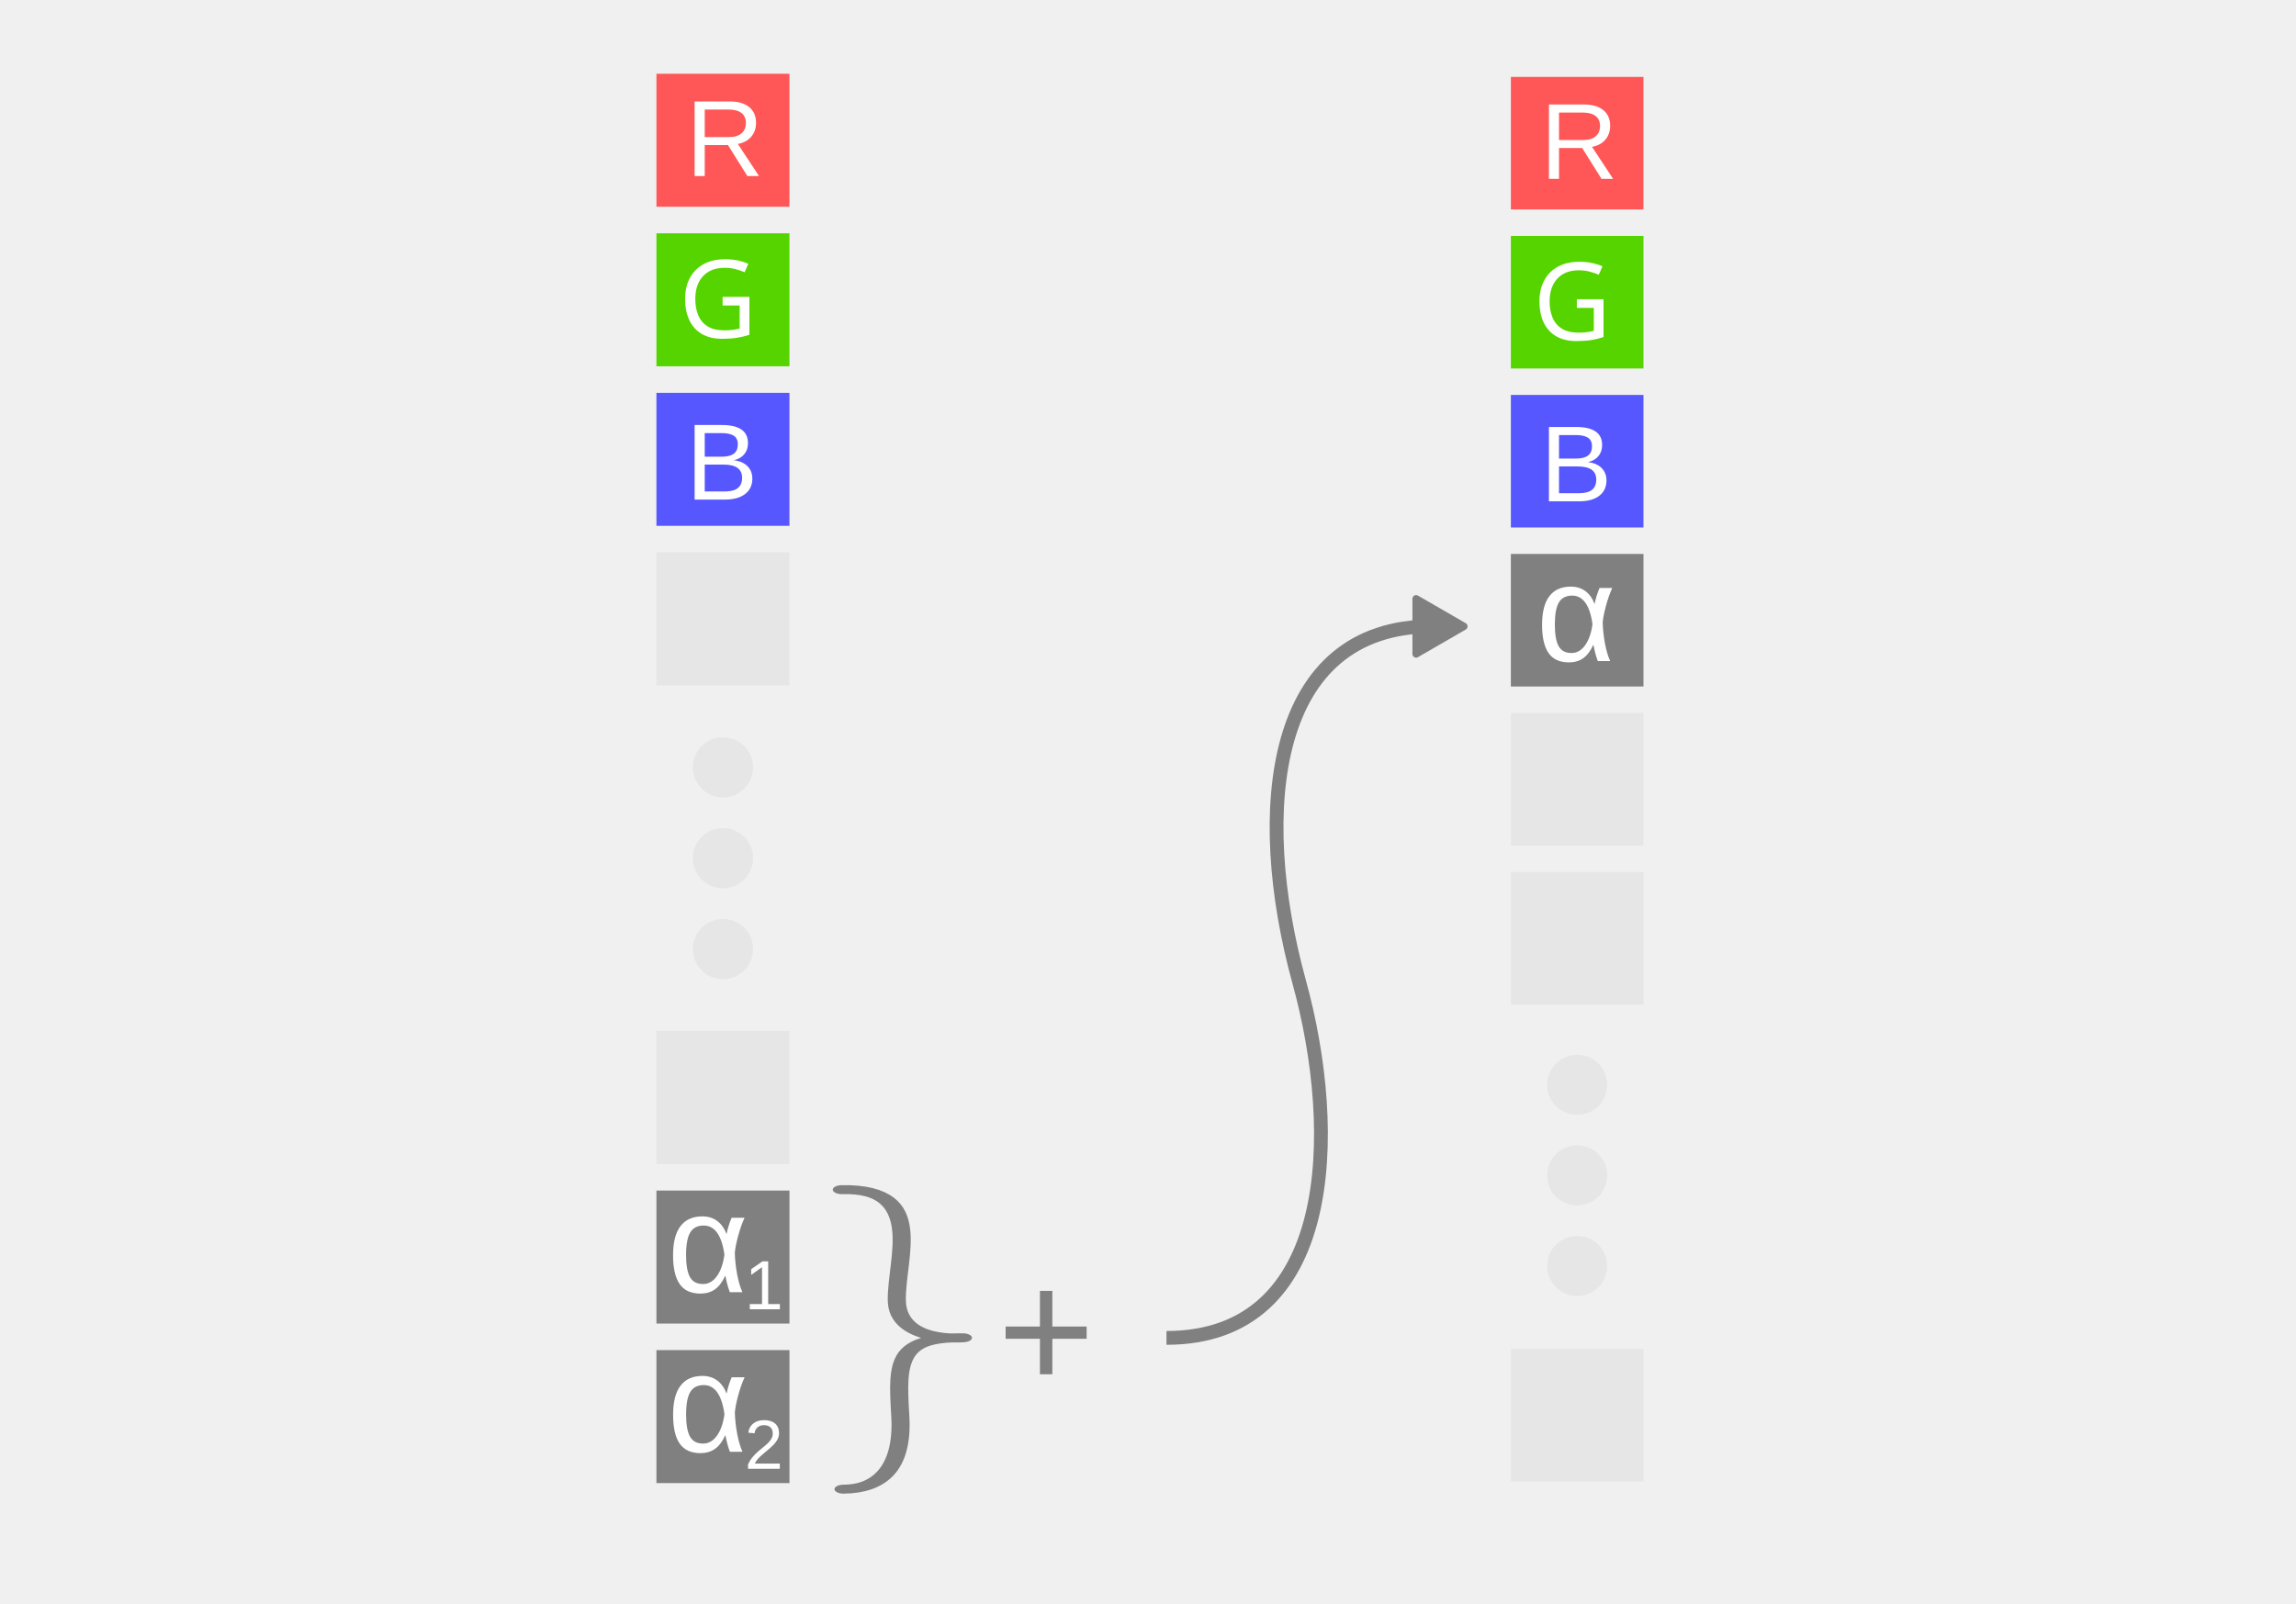
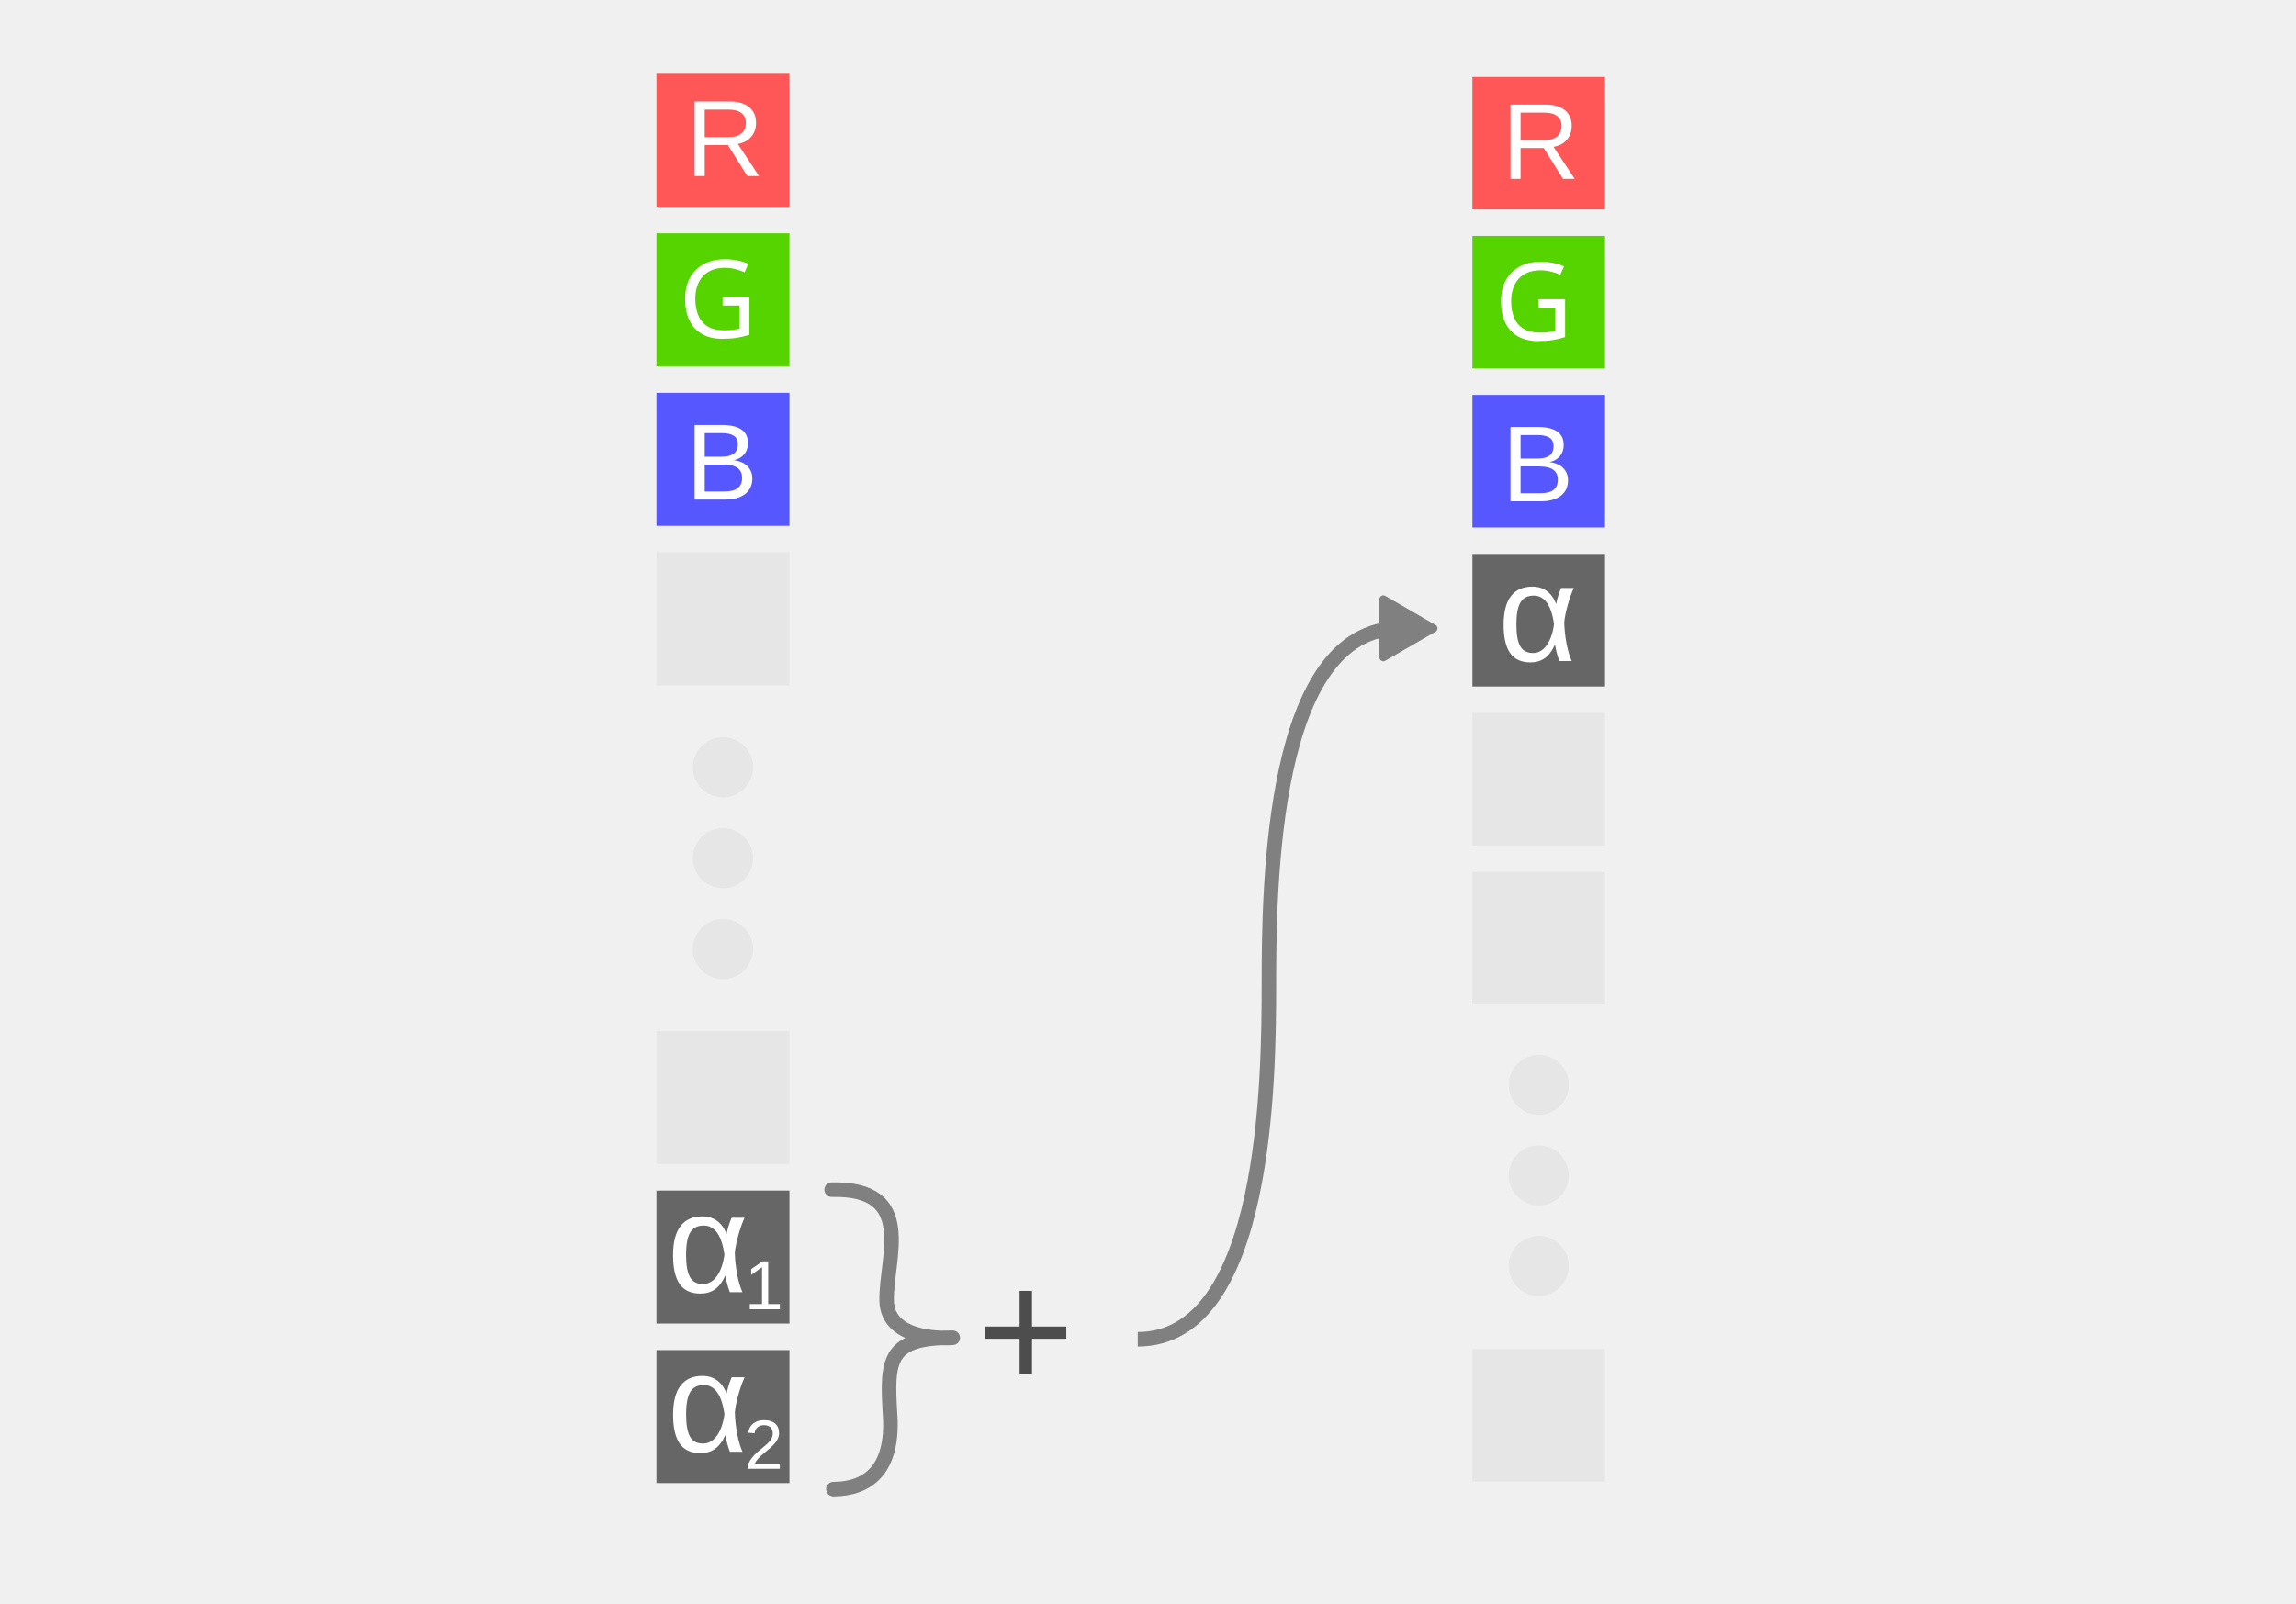
<svg xmlns="http://www.w3.org/2000/svg" width="100%" height="100%" viewBox="0 0 2388 1668" version="1.1" xml:space="preserve" style="fill-rule:evenodd;clip-rule:evenodd;stroke-linecap:round;stroke-linejoin:round;stroke-miterlimit:0;" id="svg160">
  <defs id="defs164">
    <rect x="441.413" y="1294.362" width="207.163" height="253.199" id="rect95981" />
    <marker style="overflow:visible" id="marker36732" refX="0.0" refY="0.0" orient="auto">
      <path transform="scale(0.4)" style="fill-rule:evenodd;fill:context-stroke;stroke:context-stroke;stroke-width:1.0pt" d="M 5.77,0.0 L -2.88,5.0 L -2.88,-5.0 L 5.77,0.0 z " id="path36730" />
    </marker>
    <marker style="overflow:visible;" id="marker36722" refX="0.0" refY="0.0" orient="auto">
      <path transform="scale(0.6) rotate(180) translate(0,0)" d="M 8.719,4.034 L -2.207,0.016 L 8.719,-4.002 C 6.973,-1.63 6.983,1.616 8.719,4.034 z " style="stroke:context-stroke;fill-rule:evenodd;fill:context-stroke;stroke-width:0.625;stroke-linejoin:round;" id="path36720" />
    </marker>
    <marker style="overflow:visible;" id="marker36712" refX="0.0" refY="0.0" orient="auto">
      <path transform="scale(0.6) rotate(180) translate(0,0)" d="M 8.719,4.034 L -2.207,0.016 L 8.719,-4.002 C 6.973,-1.63 6.983,1.616 8.719,4.034 z " style="stroke:context-stroke;fill-rule:evenodd;fill:context-stroke;stroke-width:0.625;stroke-linejoin:round;" id="path36710" />
    </marker>
    <marker style="overflow:visible" id="TriangleOutS" refX="0.0" refY="0.0" orient="auto">
      <path transform="scale(0.2)" style="fill-rule:evenodd;fill:context-stroke;stroke:context-stroke;stroke-width:1.0pt" d="M 5.77,0.0 L -2.88,5.0 L -2.88,-5.0 L 5.77,0.0 z " id="path33870" />
    </marker>
    <marker style="overflow:visible" id="marker36694" refX="0.0" refY="0.0" orient="auto">
      <path transform="scale(0.4)" style="fill-rule:evenodd;fill:context-stroke;stroke:context-stroke;stroke-width:1.0pt" d="M 5.77,0.0 L -2.88,5.0 L -2.88,-5.0 L 5.77,0.0 z " id="path36692" />
    </marker>
    <marker style="overflow:visible" id="marker36666" refX="0.0" refY="0.0" orient="auto">
      <path transform="scale(0.4)" style="fill-rule:evenodd;fill:context-stroke;stroke:context-stroke;stroke-width:1.0pt" d="M 5.77,0.0 L -2.88,5.0 L -2.88,-5.0 L 5.77,0.0 z " id="path36664" />
    </marker>
    <marker style="overflow:visible" id="marker36656" refX="0.0" refY="0.0" orient="auto">
      <path transform="scale(0.4)" style="fill-rule:evenodd;fill:context-stroke;stroke:context-stroke;stroke-width:1.0pt" d="M 5.77,0.0 L -2.88,5.0 L -2.88,-5.0 L 5.77,0.0 z " id="path36654" />
    </marker>
    <marker style="overflow:visible" id="TriangleOutM" refX="0.0" refY="0.0" orient="auto">
      <path transform="scale(0.4)" style="fill-rule:evenodd;fill:context-stroke;stroke:context-stroke;stroke-width:1.0pt" d="M 5.77,0.0 L -2.88,5.0 L -2.88,-5.0 L 5.77,0.0 z " id="path33867" />
    </marker>
    <marker style="overflow:visible;" id="marker36558" refX="0.0" refY="0.0" orient="auto">
      <path transform="scale(0.3) rotate(180) translate(-2.3,0)" d="M 8.719,4.034 L -2.207,0.016 L 8.719,-4.002 C 6.973,-1.63 6.983,1.616 8.719,4.034 z " style="stroke:context-stroke;fill-rule:evenodd;fill:context-stroke;stroke-width:0.625;stroke-linejoin:round;" id="path36556" />
    </marker>
    <marker style="overflow:visible;" id="Arrow2Mend" refX="0.0" refY="0.0" orient="auto">
      <path transform="scale(0.6) rotate(180) translate(0,0)" d="M 8.719,4.034 L -2.207,0.016 L 8.719,-4.002 C 6.973,-1.63 6.983,1.616 8.719,4.034 z " style="stroke:context-stroke;fill-rule:evenodd;fill:context-stroke;stroke-width:0.625;stroke-linejoin:round;" id="path33749" />
    </marker>
    <marker style="overflow:visible;" id="Arrow2Send" refX="0.0" refY="0.0" orient="auto">
      <path transform="scale(0.3) rotate(180) translate(-2.3,0)" d="M 8.719,4.034 L -2.207,0.016 L 8.719,-4.002 C 6.973,-1.63 6.983,1.616 8.719,4.034 z " style="stroke:context-stroke;fill-rule:evenodd;fill:context-stroke;stroke-width:0.625;stroke-linejoin:round;" id="path33755" />
    </marker>
    <marker style="overflow:visible;" id="marker36532" refX="0.0" refY="0.0" orient="auto">
      <path transform="scale(0.2) rotate(180) translate(6,0)" style="fill-rule:evenodd;fill:context-stroke;stroke:context-stroke;stroke-width:1.0pt;" d="M 0.0,0.0 L 5.0,-5.0 L -12.5,0.0 L 5.0,5.0 L 0.0,0.0 z " id="path36530" />
    </marker>
    <marker style="overflow:visible;" id="Arrow1Send" refX="0.0" refY="0.0" orient="auto">
      <path transform="scale(0.2) rotate(180) translate(6,0)" style="fill-rule:evenodd;fill:context-stroke;stroke:context-stroke;stroke-width:1.0pt;" d="M 0.0,0.0 L 5.0,-5.0 L -12.5,0.0 L 5.0,5.0 L 0.0,0.0 z " id="path33737" />
    </marker>
    <marker style="overflow:visible;" id="Arrow2Lend" refX="0.0" refY="0.0" orient="auto">
      <path transform="scale(1.1) rotate(180) translate(1,0)" d="M 8.719,4.034 L -2.207,0.016 L 8.719,-4.002 C 6.973,-1.63 6.983,1.616 8.719,4.034 z " style="stroke:context-stroke;fill-rule:evenodd;fill:context-stroke;stroke-width:0.625;stroke-linejoin:round;" id="path33743" />
    </marker>
    <marker style="overflow:visible" id="TriangleInS" refX="0.0" refY="0.0" orient="auto">
      <path transform="scale(-0.2)" style="fill-rule:evenodd;fill:context-stroke;stroke:context-stroke;stroke-width:1.0pt" d="M 5.77,0.0 L -2.88,5.0 L -2.88,-5.0 L 5.77,0.0 z " id="path33861" />
    </marker>
    <marker style="overflow:visible" id="DiamondL" refX="0.0" refY="0.0" orient="auto">
      <path transform="scale(0.8)" style="fill-rule:evenodd;fill:context-stroke;stroke:context-stroke;stroke-width:1.0pt" d="M 0,-7.071 L -7.071,0 L 0,7.071 L 7.071,0 L 0,-7.071 z " id="path33801" />
    </marker>
    <marker style="overflow:visible" id="Arrow1Lstart" refX="0.0" refY="0.0" orient="auto">
      <path transform="scale(0.8) translate(12.5,0)" style="fill-rule:evenodd;fill:context-stroke;stroke:context-stroke;stroke-width:1.0pt" d="M 0.0,0.0 L 5.0,-5.0 L -12.5,0.0 L 5.0,5.0 L 0.0,0.0 z " id="path33722" />
    </marker>
    <marker style="overflow:visible" id="marker36732-3" refX="0" refY="0" orient="auto">
      <path transform="scale(0.4)" style="fill:context-stroke;fill-rule:evenodd;stroke:context-stroke;stroke-width:1pt" d="M 5.77,0 -2.88,5 V -5 Z" id="path36730-6" />
    </marker>
    <marker style="overflow:visible" id="marker36732-3-4" refX="0" refY="0" orient="auto">
      <path transform="scale(0.4)" style="fill:context-stroke;fill-rule:evenodd;stroke:context-stroke;stroke-width:1pt" d="M 5.77,0 -2.88,5 V -5 Z" id="path36730-6-3" />
    </marker>
    <marker style="overflow:visible" id="marker36732-3-3" refX="0" refY="0" orient="auto">
      <path transform="scale(0.4)" style="fill:context-stroke;fill-rule:evenodd;stroke:context-stroke;stroke-width:1pt" d="M 5.77,0 -2.88,5 V -5 Z" id="path36730-6-0" />
    </marker>
    <marker style="overflow:visible" id="marker36732-3-3-2" refX="0" refY="0" orient="auto">
      <path transform="scale(0.4)" style="fill:context-stroke;fill-rule:evenodd;stroke:context-stroke;stroke-width:1pt" d="M 5.77,0 -2.88,5 V -5 Z" id="path36730-6-0-5" />
    </marker>
    <marker style="overflow:visible" id="marker36732-3-3-0" refX="0" refY="0" orient="auto">
      <path transform="scale(0.4)" style="fill:context-stroke;fill-rule:evenodd;stroke:context-stroke;stroke-width:1pt" d="M 5.77,0 -2.88,5 V -5 Z" id="path36730-6-0-59" />
    </marker>
    <marker style="overflow:visible" id="marker36732-3-3-3" refX="0" refY="0" orient="auto">
      <path transform="scale(0.4)" style="fill:context-stroke;fill-rule:evenodd;stroke:context-stroke;stroke-width:1pt" d="M 5.77,0 -2.88,5 V -5 Z" id="path36730-6-0-6" />
    </marker>
    <marker style="overflow:visible" id="marker36732-3-3-3-5" refX="0" refY="0" orient="auto">
      <path transform="scale(0.4)" style="fill:context-stroke;fill-rule:evenodd;stroke:context-stroke;stroke-width:1pt" d="M 5.77,0 -2.88,5 V -5 Z" id="path36730-6-0-6-3" />
    </marker>
  </defs>
-   <g transform="matrix(-1.300397,0,0,-0.643004,1093.307,1803.644)" id="g144" style="stroke:#808080;stroke-width:16.533;stroke-miterlimit:0;stroke-dasharray:none;stroke-opacity:1">
-     <path d="m 166.087,395.633 c -27.151,0.161 -47.981,30.631 -45.41,118.233 0.682,23.237 1.231,43.136 0.674,59.812 -1.542,46.194 -11.568,67.663 -50.75,66.869 0,0 52.151,-9.075 52.868,59.992 0.717,69.067 -24.304,182.88 43.982,179.663" style="fill:none;stroke:#808080;stroke-width:14.466;stroke-miterlimit:0;stroke-dasharray:none;stroke-opacity:1" id="path142" />
-   </g>
-   <text xml:space="preserve" style="font-style:normal;font-variant:normal;font-weight:normal;font-stretch:normal;font-size:179.269px;line-height:1.25;font-family:sans-serif;-inkscape-font-specification:'sans-serif, Normal';font-variant-ligatures:normal;font-variant-caps:normal;font-variant-numeric:normal;font-variant-east-asian:normal;fill:#808080;fill-opacity:1;stroke:none;stroke-width:13.445;stroke-miterlimit:0;stroke-dasharray:none;paint-order:stroke fill markers" x="1036.956" y="1449.638" id="text38357">
-     <tspan id="tspan38355" x="1036.956" y="1449.638" style="fill:#808080;fill-opacity:1;stroke-width:13.445;stroke-miterlimit:0;stroke-dasharray:none">+</tspan>
+   <path d="m 866.759,1549.25 c 35.307,-0.103 62.394,-19.696 59.051,-76.024 -0.887,-14.941 -1.601,-27.737 -0.876,-38.459 2.005,-29.703 15.043,-43.508 65.995,-42.997 0,0 -67.817,5.835 -68.749,-38.575 -0.932,-44.41 31.605,-117.593 -57.194,-115.524" style="fill:none;stroke:#808080;stroke-width:15.118;stroke-miterlimit:0;stroke-dasharray:none;stroke-opacity:1" id="path142" />
+   <text xml:space="preserve" style="font-style:normal;font-variant:normal;font-weight:normal;font-stretch:normal;font-size:179.269px;line-height:1.25;font-family:sans-serif;-inkscape-font-specification:'sans-serif, Normal';font-variant-ligatures:normal;font-variant-caps:normal;font-variant-numeric:normal;font-variant-east-asian:normal;fill:#4d4d4d;fill-opacity:1;stroke:none;stroke-width:13.445;stroke-miterlimit:0;stroke-dasharray:none;paint-order:stroke fill markers" x="1015.811" y="1449.638" id="text38357">
+     <tspan id="tspan38355" x="1015.811" y="1449.638" style="fill:#4d4d4d;fill-opacity:1;stroke-width:13.445;stroke-miterlimit:0;stroke-dasharray:none">+</tspan>
  </text>
  <g transform="translate(252.7413,50.73723)" id="g124-4" style="clip-rule:evenodd;fill-rule:evenodd;stroke-linecap:round;stroke-linejoin:round;stroke-miterlimit:0" />
-   <path style="clip-rule:evenodd;fill:none;fill-rule:evenodd;stroke:#808080;stroke-width:14.362;stroke-linecap:butt;stroke-linejoin:round;stroke-miterlimit:0;stroke-dasharray:none;stroke-opacity:1;marker-end:url(#marker36732-3-3-2)" d="m 1213.224,1391.889 c 175.949,0 181.318,-213.076 138.081,-370.119 -49.523,-179.871 -28.974,-370.119 138.081,-370.119" id="path33522-7-9-4" />
  <text xml:space="preserve" style="font-style:normal;font-weight:normal;font-size:40px;line-height:1.25;font-family:sans-serif;fill:#000000;fill-opacity:1;stroke:none" x="538.368" y="1424.798" id="text12100">
    <tspan x="538.368" y="1424.798" id="tspan22164" style="font-style:normal;font-variant:normal;font-weight:normal;font-stretch:normal;font-size:53.333px;font-family:sans-serif;-inkscape-font-specification:'sans-serif, Normal';font-variant-ligatures:normal;font-variant-caps:normal;font-variant-numeric:normal;font-variant-east-asian:normal;fill:#1e1e1e;fill-opacity:1" />
  </text>
  <text xml:space="preserve" id="text95979" style="fill:black;fill-opacity:1;line-height:1.25;stroke:none;font-family:sans-serif;font-style:normal;font-weight:normal;font-size:40px;white-space:pre;shape-inside:url(#rect95981)" />
-   <g id="g36148" transform="translate(-1.2207031e-4)">
+   <g id="g5342" transform="translate(-40.00024)">
    <rect x="1571.418" y="80.007" width="137.898" height="137.898" fill="#ff4f4f" id="rect16860-7" style="clip-rule:evenodd;fill:#ff5757;fill-opacity:1;fill-rule:evenodd;stroke-width:1.196;stroke-linecap:round;stroke-linejoin:round;stroke-miterlimit:0" />
-     <g transform="matrix(1.195595,0,0,1.195595,729.0716,-168.9879)" id="g16864-9" style="clip-rule:evenodd;fill-rule:evenodd;stroke-linecap:round;stroke-linejoin:round;stroke-miterlimit:0">
-       <text x="729.937" y="296.967" fill="#ffffff" font-family="ArialMT, Arial, sans-serif" font-size="94.011px" id="text16862-4">R</text>
-     </g>
+     <text x="1601.78" y="186.064" fill="#ffffff" font-family="ArialMT, Arial, sans-serif" font-size="112.399px" id="text16862-4" style="clip-rule:evenodd;fill-rule:evenodd;stroke-width:1.196;stroke-linecap:round;stroke-linejoin:round;stroke-miterlimit:0">R</text>
    <rect x="1571.418" y="410.873" width="137.898" height="137.898" fill="#5c5cf6" id="rect16868-9" style="clip-rule:evenodd;fill:#5757ff;fill-opacity:1;fill-rule:evenodd;stroke-width:1.196;stroke-linecap:round;stroke-linejoin:round;stroke-miterlimit:0" />
-     <g transform="matrix(1.195595,0,0,1.195595,729.0716,166.4973)" id="g16872-9" style="clip-rule:evenodd;fill-rule:evenodd;stroke-linecap:round;stroke-linejoin:round;stroke-miterlimit:0">
-       <text x="729.937" y="296.967" fill="#ffffff" font-family="ArialMT, Arial, sans-serif" font-size="94.011px" id="text16870-1">B</text>
-     </g>
+     <text x="1601.78" y="521.549" fill="#ffffff" font-family="ArialMT, Arial, sans-serif" font-size="112.399px" id="text16870-1" style="clip-rule:evenodd;fill-rule:evenodd;stroke-width:1.196;stroke-linecap:round;stroke-linejoin:round;stroke-miterlimit:0">B</text>
    <rect x="1571.418" y="245.44" width="137.898" height="137.898" fill="#58d038" id="rect16876-94" style="clip-rule:evenodd;fill:#55d400;fill-opacity:1;fill-rule:evenodd;stroke-width:1.196;stroke-linecap:round;stroke-linejoin:round;stroke-miterlimit:0" />
-     <g transform="matrix(1.195595,0,0,1.195595,721.5655,-1.341136)" id="g16880-2" style="clip-rule:evenodd;fill-rule:evenodd;stroke-linecap:round;stroke-linejoin:round;stroke-miterlimit:0">
-       <text x="729.937" y="296.967" fill="#ffffff" font-family="ArialMT, Arial, sans-serif" font-size="94.011px" id="text16878-0" style="font-style:normal;font-variant:normal;font-weight:normal;font-stretch:normal;font-size:94.011px;font-family:sans-serif;-inkscape-font-specification:'sans-serif, Normal';font-variant-ligatures:normal;font-variant-caps:normal;font-variant-numeric:normal;font-variant-east-asian:normal;fill:#ffffff">G</text>
-     </g>
+     <text x="1594.274" y="353.711" fill="#ffffff" font-family="ArialMT, Arial, sans-serif" font-size="94.011px" id="text16878-0" style="font-style:normal;font-variant:normal;font-weight:normal;font-stretch:normal;font-size:112.399px;font-family:sans-serif;-inkscape-font-specification:'sans-serif, Normal';font-variant-ligatures:normal;font-variant-caps:normal;font-variant-numeric:normal;font-variant-east-asian:normal;clip-rule:evenodd;fill:#ffffff;fill-rule:evenodd;stroke-width:1.196;stroke-linecap:round;stroke-linejoin:round;stroke-miterlimit:0">G</text>
    <rect x="1571.418" y="1403.474" width="137.898" height="137.898" fill="#ebebeb" id="rect16884-6" style="clip-rule:evenodd;fill:#e6e6e6;fill-rule:evenodd;stroke-width:1.196;stroke-linecap:round;stroke-linejoin:round;stroke-miterlimit:0" />
-     <rect x="1571.418" y="576.307" width="137.898" height="137.898" fill="#646464" id="rect16888-5" style="clip-rule:evenodd;fill:#808080;fill-opacity:1;fill-rule:evenodd;stroke-width:1.196;stroke-linecap:round;stroke-linejoin:round;stroke-miterlimit:0" />
+     <rect x="1571.418" y="576.307" width="137.898" height="137.898" fill="#646464" id="rect16888-5" style="clip-rule:evenodd;fill:#666666;fill-opacity:1;fill-rule:evenodd;stroke-width:1.196;stroke-linecap:round;stroke-linejoin:round;stroke-miterlimit:0" />
    <text x="1597.816" y="687.729" fill="#ffffff" font-family="ArialMT, Arial, sans-serif" font-size="143.922px" id="text16892-9" style="clip-rule:evenodd;fill-rule:evenodd;stroke-width:3.787;stroke-linecap:round;stroke-linejoin:round;stroke-miterlimit:0">α</text>
    <rect x="1571.418" y="741.74" width="137.898" height="137.898" fill="#ebebeb" id="rect16896-5" style="clip-rule:evenodd;fill:#e6e6e6;fill-rule:evenodd;stroke-width:1.196;stroke-linecap:round;stroke-linejoin:round;stroke-miterlimit:0" />
    <rect x="1571.418" y="907.174" width="137.898" height="137.898" fill="#ebebeb" id="rect16900-6" style="clip-rule:evenodd;fill:#e6e6e6;fill-rule:evenodd;stroke-width:1.196;stroke-linecap:round;stroke-linejoin:round;stroke-miterlimit:0" />
-     <g id="g10281-1" style="clip-rule:evenodd;fill:#e6e6e6;fill-rule:evenodd;stroke-linecap:round;stroke-linejoin:round;stroke-miterlimit:0" transform="matrix(1.195217,0,0,1.195217,951.5412,-54.60691)">
-       <circle cx="576.318" cy="989.963" r="26.124" fill="#ebebeb" id="circle16904-1" style="clip-rule:evenodd;fill:#e6e6e6;fill-rule:evenodd;stroke-width:1;stroke-linecap:round;stroke-linejoin:round;stroke-miterlimit:0" />
-       <g transform="matrix(1.000316,0,0,1.000316,-193.9958,4.479178)" id="g16908-4" style="clip-rule:evenodd;fill:#e6e6e6;fill-rule:evenodd;stroke-linecap:round;stroke-linejoin:round;stroke-miterlimit:0">
-         <circle cx="770.071" cy="1063.98" r="26.116" fill="#ebebeb" id="circle16906-3" style="fill:#e6e6e6" />
-       </g>
-       <g transform="matrix(1.000316,0,0,1.000316,-193.9958,83.31109)" id="g16912-7" style="clip-rule:evenodd;fill:#e6e6e6;fill-rule:evenodd;stroke-linecap:round;stroke-linejoin:round;stroke-miterlimit:0">
-         <circle cx="770.071" cy="1063.98" r="26.116" fill="#ebebeb" id="circle16910-2" style="fill:#e6e6e6" />
-       </g>
-     </g>
+     <circle cx="1640.367" cy="1128.614" r="31.224" fill="#ebebeb" id="circle16904-1" style="clip-rule:evenodd;fill:#e6e6e6;fill-rule:evenodd;stroke-width:1.196;stroke-linecap:round;stroke-linejoin:round;stroke-miterlimit:0" />
+     <circle cx="1640.367" cy="1222.836" r="31.224" fill="#ebebeb" id="circle16906-3" style="clip-rule:evenodd;fill:#e6e6e6;fill-rule:evenodd;stroke-width:1.196;stroke-linecap:round;stroke-linejoin:round;stroke-miterlimit:0" />
+     <circle cx="1640.367" cy="1317.057" r="31.224" fill="#ebebeb" id="circle16910-2" style="clip-rule:evenodd;fill:#e6e6e6;fill-rule:evenodd;stroke-width:1.196;stroke-linecap:round;stroke-linejoin:round;stroke-miterlimit:0" />
  </g>
-   <g id="g36126" transform="translate(-1.5294873e-5)">
-     <g id="g10257-4" style="clip-rule:evenodd;fill-rule:evenodd;stroke-linecap:round;stroke-linejoin:round;stroke-miterlimit:0" transform="matrix(1.199187,0,0,1.199187,-946.4434,-58.32794)">
-       <rect x="1358.571" y="112.627" width="115.374" height="115.374" fill="#ff4f4f" id="rect16860-2-6" style="clip-rule:evenodd;fill:#ff5757;fill-opacity:1;fill-rule:evenodd;stroke-width:1;stroke-linecap:round;stroke-linejoin:round;stroke-miterlimit:0" />
-       <g transform="matrix(1.000316,0,0,1.000316,653.807,-95.69889)" id="g16864-2-1" style="clip-rule:evenodd;fill-rule:evenodd;stroke-linecap:round;stroke-linejoin:round;stroke-miterlimit:0">
-         <text x="729.937" y="296.967" fill="#ffffff" font-family="ArialMT, Arial, sans-serif" font-size="94.011px" id="text16862-0-5">R</text>
-       </g>
-     </g>
-     <g id="g10247-6" transform="matrix(1.199187,0,0,1.199187,-946.4434,-58.32745)" style="clip-rule:evenodd;fill-rule:evenodd;stroke-linecap:round;stroke-linejoin:round;stroke-miterlimit:0">
-       <rect x="1358.571" y="389.452" width="115.374" height="115.374" fill="#5c5cf6" id="rect16868-5-1" style="clip-rule:evenodd;fill:#5757ff;fill-opacity:1;fill-rule:evenodd;stroke-width:1;stroke-linecap:round;stroke-linejoin:round;stroke-miterlimit:0" />
-       <g transform="matrix(1.000316,0,0,1.000316,653.807,184.9908)" id="g16872-5-7" style="clip-rule:evenodd;fill-rule:evenodd;stroke-linecap:round;stroke-linejoin:round;stroke-miterlimit:0">
-         <text x="729.937" y="296.967" fill="#ffffff" font-family="ArialMT, Arial, sans-serif" font-size="94.011px" id="text16870-2-2">B</text>
-       </g>
-     </g>
-     <g id="g10252-2" transform="matrix(1.199187,0,0,1.199187,-946.4434,-58.32812)" style="clip-rule:evenodd;fill-rule:evenodd;stroke-linecap:round;stroke-linejoin:round;stroke-miterlimit:0">
-       <rect x="1358.571" y="251.04" width="115.374" height="115.374" fill="#58d038" id="rect16876-9-9" style="clip-rule:evenodd;fill:#55d400;fill-opacity:1;fill-rule:evenodd;stroke-width:1;stroke-linecap:round;stroke-linejoin:round;stroke-miterlimit:0" />
-       <g transform="matrix(1.000316,0,0,1.000316,647.5269,44.56576)" id="g16880-0-2" style="clip-rule:evenodd;fill-rule:evenodd;stroke-linecap:round;stroke-linejoin:round;stroke-miterlimit:0">
-         <text x="729.937" y="296.967" fill="#ffffff" font-family="ArialMT, Arial, sans-serif" font-size="94.011px" id="text16878-2-8" style="font-style:normal;font-variant:normal;font-weight:normal;font-stretch:normal;font-size:94.011px;font-family:sans-serif;-inkscape-font-specification:'sans-serif, Normal';font-variant-ligatures:normal;font-variant-caps:normal;font-variant-numeric:normal;font-variant-east-asian:normal;fill:#ffffff">G</text>
-       </g>
-     </g>
-     <rect x="682.738" y="1404.596" width="138.355" height="138.355" fill="#646464" stroke-miterlimit="0" stroke-width="13.224" id="rect16982-1" style="clip-rule:evenodd;fill:#808080;fill-rule:evenodd;stroke-linecap:round;stroke-linejoin:round;stroke-miterlimit:0" />
+   <g id="g5326">
+     <rect x="682.737" y="76.733" width="138.356" height="138.356" fill="#ff4f4f" id="rect16860-2-6" style="clip-rule:evenodd;fill:#ff5757;fill-opacity:1;fill-rule:evenodd;stroke-width:1.2;stroke-linecap:round;stroke-linejoin:round;stroke-miterlimit:0" />
+     <text x="713.201" y="183.143" fill="#ffffff" font-family="ArialMT, Arial, sans-serif" font-size="112.772px" id="text16862-0-5" style="clip-rule:evenodd;fill-rule:evenodd;stroke-width:1.2;stroke-linecap:round;stroke-linejoin:round;stroke-miterlimit:0">R</text>
+     <rect x="682.737" y="408.699" width="138.356" height="138.356" fill="#5c5cf6" id="rect16868-5-1" style="clip-rule:evenodd;fill:#5757ff;fill-opacity:1;fill-rule:evenodd;stroke-width:1.2;stroke-linecap:round;stroke-linejoin:round;stroke-miterlimit:0" />
+     <text x="713.201" y="519.742" fill="#ffffff" font-family="ArialMT, Arial, sans-serif" font-size="112.772px" id="text16870-2-2" style="clip-rule:evenodd;fill-rule:evenodd;stroke-width:1.2;stroke-linecap:round;stroke-linejoin:round;stroke-miterlimit:0">B</text>
+     <rect x="682.737" y="242.716" width="138.356" height="138.356" fill="#58d038" id="rect16876-9-9" style="clip-rule:evenodd;fill:#55d400;fill-opacity:1;fill-rule:evenodd;stroke-width:1.2;stroke-linecap:round;stroke-linejoin:round;stroke-miterlimit:0" />
+     <text x="705.67" y="351.346" fill="#ffffff" font-family="ArialMT, Arial, sans-serif" font-size="94.011px" id="text16878-2-8" style="font-style:normal;font-variant:normal;font-weight:normal;font-stretch:normal;font-size:112.772px;font-family:sans-serif;-inkscape-font-specification:'sans-serif, Normal';font-variant-ligatures:normal;font-variant-caps:normal;font-variant-numeric:normal;font-variant-east-asian:normal;clip-rule:evenodd;fill:#ffffff;fill-rule:evenodd;stroke-width:1.2;stroke-linecap:round;stroke-linejoin:round;stroke-miterlimit:0">G</text>
+     <rect x="682.738" y="1404.596" width="138.355" height="138.355" fill="#646464" stroke-miterlimit="0" stroke-width="13.224" id="rect16982-1" style="clip-rule:evenodd;fill:#666666;fill-rule:evenodd;stroke-linecap:round;stroke-linejoin:round;stroke-miterlimit:0" />
    <rect x="682.738" y="574.682" width="138.355" height="138.355" fill="#ebebeb" stroke-miterlimit="0" stroke-width="13.224" id="rect16998-2" style="clip-rule:evenodd;fill:#e6e6e6;fill-rule:evenodd;stroke-linecap:round;stroke-linejoin:round;stroke-miterlimit:0" />
    <rect x="682.738" y="1072.631" width="138.355" height="138.355" fill="#ebebeb" stroke-miterlimit="0" stroke-width="13.224" id="rect17002-4" style="clip-rule:evenodd;fill:#e6e6e6;fill-rule:evenodd;stroke-linecap:round;stroke-linejoin:round;stroke-miterlimit:0" />
-     <g id="g10262-7" transform="matrix(1.199187,0,0,1.199187,-946.4434,-67.16172)" style="clip-rule:evenodd;fill:#e6e6e6;fill-rule:evenodd;stroke-linecap:round;stroke-linejoin:round;stroke-miterlimit:0">
-       <circle cx="1416.259" cy="721.707" r="26.124" fill="#ebebeb" id="circle17010-8" style="clip-rule:evenodd;fill:#e6e6e6;fill-rule:evenodd;stroke-width:11.027;stroke-linecap:round;stroke-linejoin:round;stroke-miterlimit:0" />
-       <circle cx="1416.259" cy="800.539" r="26.124" fill="#ebebeb" stroke-miterlimit="0" stroke-width="11.027" id="circle17012-6" style="clip-rule:evenodd;fill:#e6e6e6;fill-rule:evenodd;stroke-linecap:round;stroke-linejoin:round" />
-       <circle cx="1416.259" cy="879.371" r="26.124" fill="#ebebeb" stroke-miterlimit="0" stroke-width="11.027" id="circle17016-3" style="clip-rule:evenodd;fill:#e6e6e6;fill-rule:evenodd;stroke-linecap:round;stroke-linejoin:round" />
-     </g>
-     <rect x="682.738" y="1238.614" width="138.355" height="138.355" fill="#646464" stroke-miterlimit="0" stroke-width="13.224" id="rect17006-7" style="clip-rule:evenodd;fill:#808080;fill-rule:evenodd;stroke-linecap:round;stroke-linejoin:round;stroke-miterlimit:0" />
+     <circle cx="751.915" cy="798.3" r="31.328" fill="#ebebeb" id="circle17010-8" style="clip-rule:evenodd;fill:#e6e6e6;fill-rule:evenodd;stroke-width:13.224;stroke-linecap:round;stroke-linejoin:round;stroke-miterlimit:0" />
+     <circle cx="751.915" cy="892.834" r="31.328" fill="#ebebeb" stroke-miterlimit="0" stroke-width="13.224" id="circle17012-6" style="clip-rule:evenodd;fill:#e6e6e6;fill-rule:evenodd;stroke-linecap:round;stroke-linejoin:round" />
+     <circle cx="751.915" cy="987.368" r="31.328" fill="#ebebeb" stroke-miterlimit="0" stroke-width="13.224" id="circle17016-3" style="clip-rule:evenodd;fill:#e6e6e6;fill-rule:evenodd;stroke-linecap:round;stroke-linejoin:round" />
+     <rect x="682.738" y="1238.614" width="138.355" height="138.355" fill="#646464" stroke-miterlimit="0" stroke-width="13.224" id="rect17006-7" style="clip-rule:evenodd;fill:#666666;fill-rule:evenodd;stroke-linecap:round;stroke-linejoin:round;stroke-miterlimit:0" />
    <text x="693.876" y="1344.364" fill="#ffffff" font-family="ArialMT, Arial, sans-serif" font-size="146.614px" style="font-variant-ligatures:normal;font-variant-caps:normal;font-variant-numeric:normal;font-variant-east-asian:normal;clip-rule:evenodd;fill-rule:evenodd;stroke-width:0.56;stroke-linecap:round;stroke-linejoin:round;stroke-miterlimit:0" id="text17026-7">
      <tspan x="693.876" y="1344.364" id="tspan17024-2" style="stroke-width:0.56">α</tspan>
    </text>
    <text x="774.323" y="1362.104" fill="#ffffff" font-family="ArialMT, Arial, sans-serif" font-size="44.121px" stroke-width="0.827" style="font-style:normal;font-variant:normal;font-weight:normal;font-stretch:normal;font-size:72.501px;line-height:1.25;font-family:ArialMT, Arial, sans-serif;-inkscape-font-specification:'ArialMT, Arial, sans-serif, Normal';font-variant-ligatures:normal;font-variant-caps:normal;font-variant-numeric:normal;font-variant-east-asian:normal;clip-rule:evenodd;fill:#ffffff;fill-rule:evenodd;stroke-width:1;stroke-linecap:round;stroke-linejoin:round;stroke-miterlimit:0" xml:space="preserve" id="text17032-3">
      <tspan x="774.323" y="1362.104" fill="#ffffff" font-family="ArialMT, Arial, sans-serif" font-size="44.121px" stroke-width="1" style="font-style:normal;font-variant:normal;font-weight:normal;font-stretch:normal;font-size:72.501px;font-family:ArialMT, Arial, sans-serif;-inkscape-font-specification:'ArialMT, Arial, sans-serif, Normal';font-variant-ligatures:normal;font-variant-caps:normal;font-variant-numeric:normal;font-variant-east-asian:normal" id="tspan17030-7">1</tspan>
    </text>
    <text x="693.919" y="1510.346" fill="#ffffff" font-family="ArialMT, Arial, sans-serif" font-size="146.614px" style="font-variant-ligatures:normal;font-variant-caps:normal;font-variant-numeric:normal;font-variant-east-asian:normal;clip-rule:evenodd;fill-rule:evenodd;stroke-width:0.56;stroke-linecap:round;stroke-linejoin:round;stroke-miterlimit:0" id="text16988-2">
      <tspan x="693.919" y="1510.346" id="tspan16986-5" style="stroke-width:0.56">α</tspan>
    </text>
    <text x="774.366" y="1528.086" fill="#ffffff" font-family="ArialMT, Arial, sans-serif" font-size="44.121px" stroke-width="0.827" style="font-style:normal;font-variant:normal;font-weight:normal;font-stretch:normal;font-size:72.501px;line-height:1.25;font-family:ArialMT, Arial, sans-serif;-inkscape-font-specification:'ArialMT, Arial, sans-serif, Normal';font-variant-ligatures:normal;font-variant-caps:normal;font-variant-numeric:normal;font-variant-east-asian:normal;clip-rule:evenodd;fill:#ffffff;fill-rule:evenodd;stroke-width:1;stroke-linecap:round;stroke-linejoin:round;stroke-miterlimit:0" xml:space="preserve" id="text16994-3">
      <tspan x="774.366" y="1528.086" id="tspan16992-7" style="font-style:normal;font-variant:normal;font-weight:normal;font-stretch:normal;font-size:72.501px;font-family:ArialMT, Arial, sans-serif;-inkscape-font-specification:'ArialMT, Arial, sans-serif, Normal';font-variant-ligatures:normal;font-variant-caps:normal;font-variant-numeric:normal;font-variant-east-asian:normal;stroke-width:1">2</tspan>
    </text>
  </g>
+   <path style="fill:none;stroke:#808080;stroke-width:15.118;stroke-linecap:butt;stroke-linejoin:miter;stroke-miterlimit:0;stroke-dasharray:none;stroke-opacity:1;marker-end:url(#marker36732)" d="m 1183.357,1393.333 c 134.301,0 136.402,-272.229 136.402,-369.825 0,-100.923 2.376,-369.825 136.402,-369.825" id="path2107" />
</svg>
